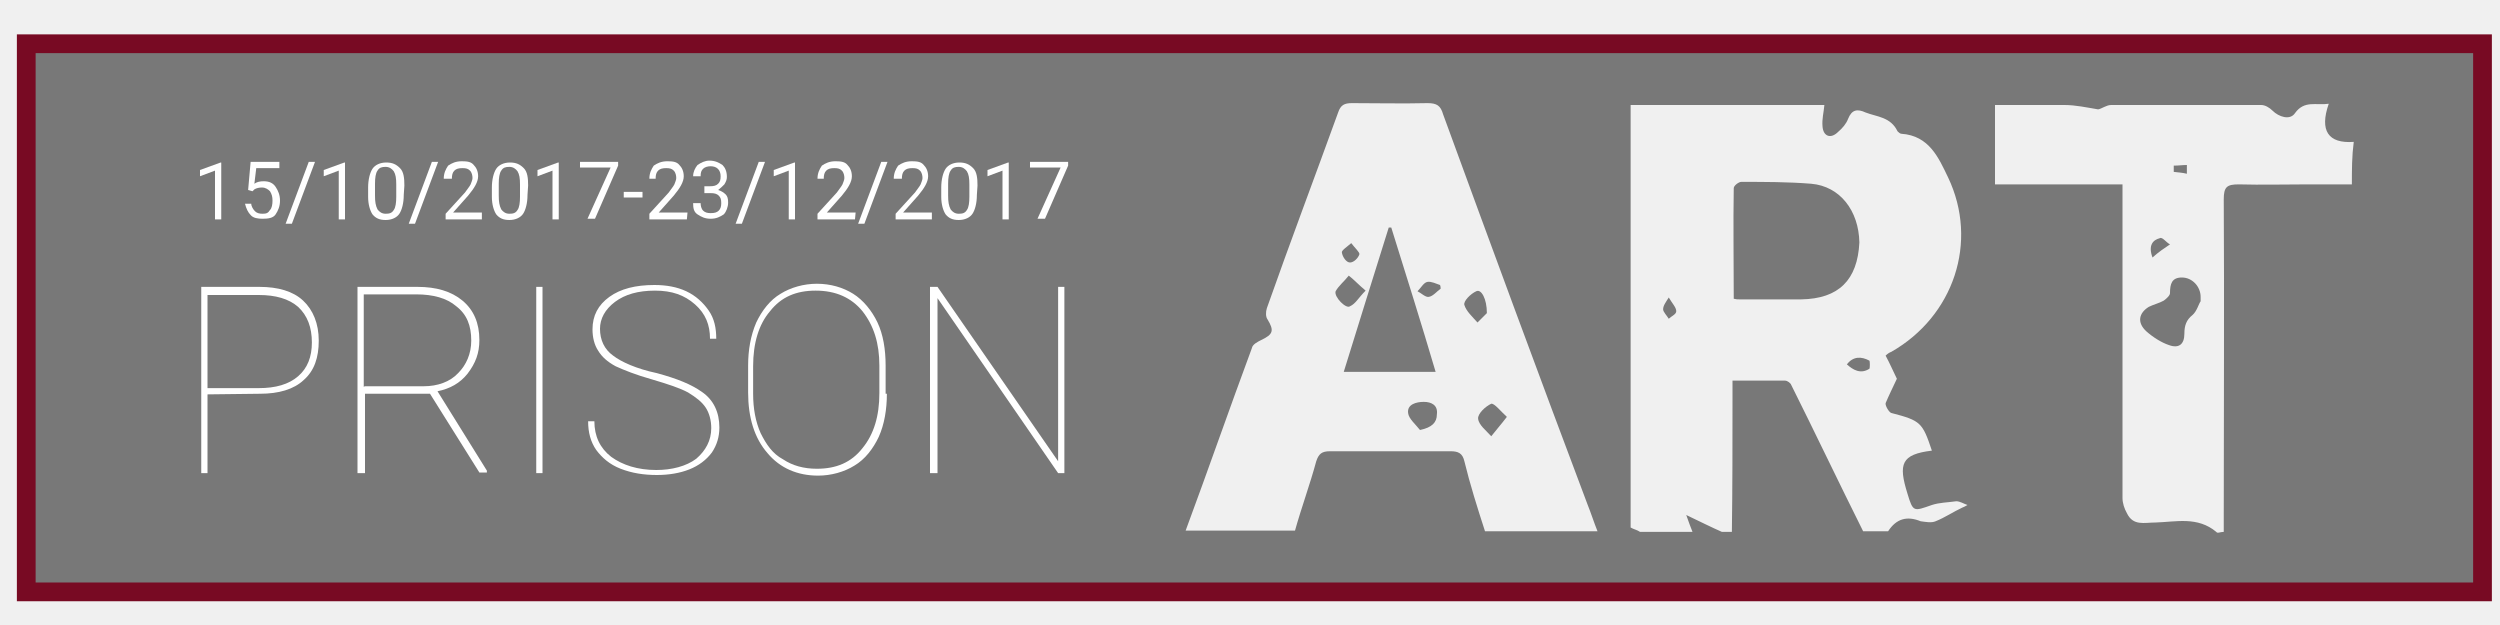
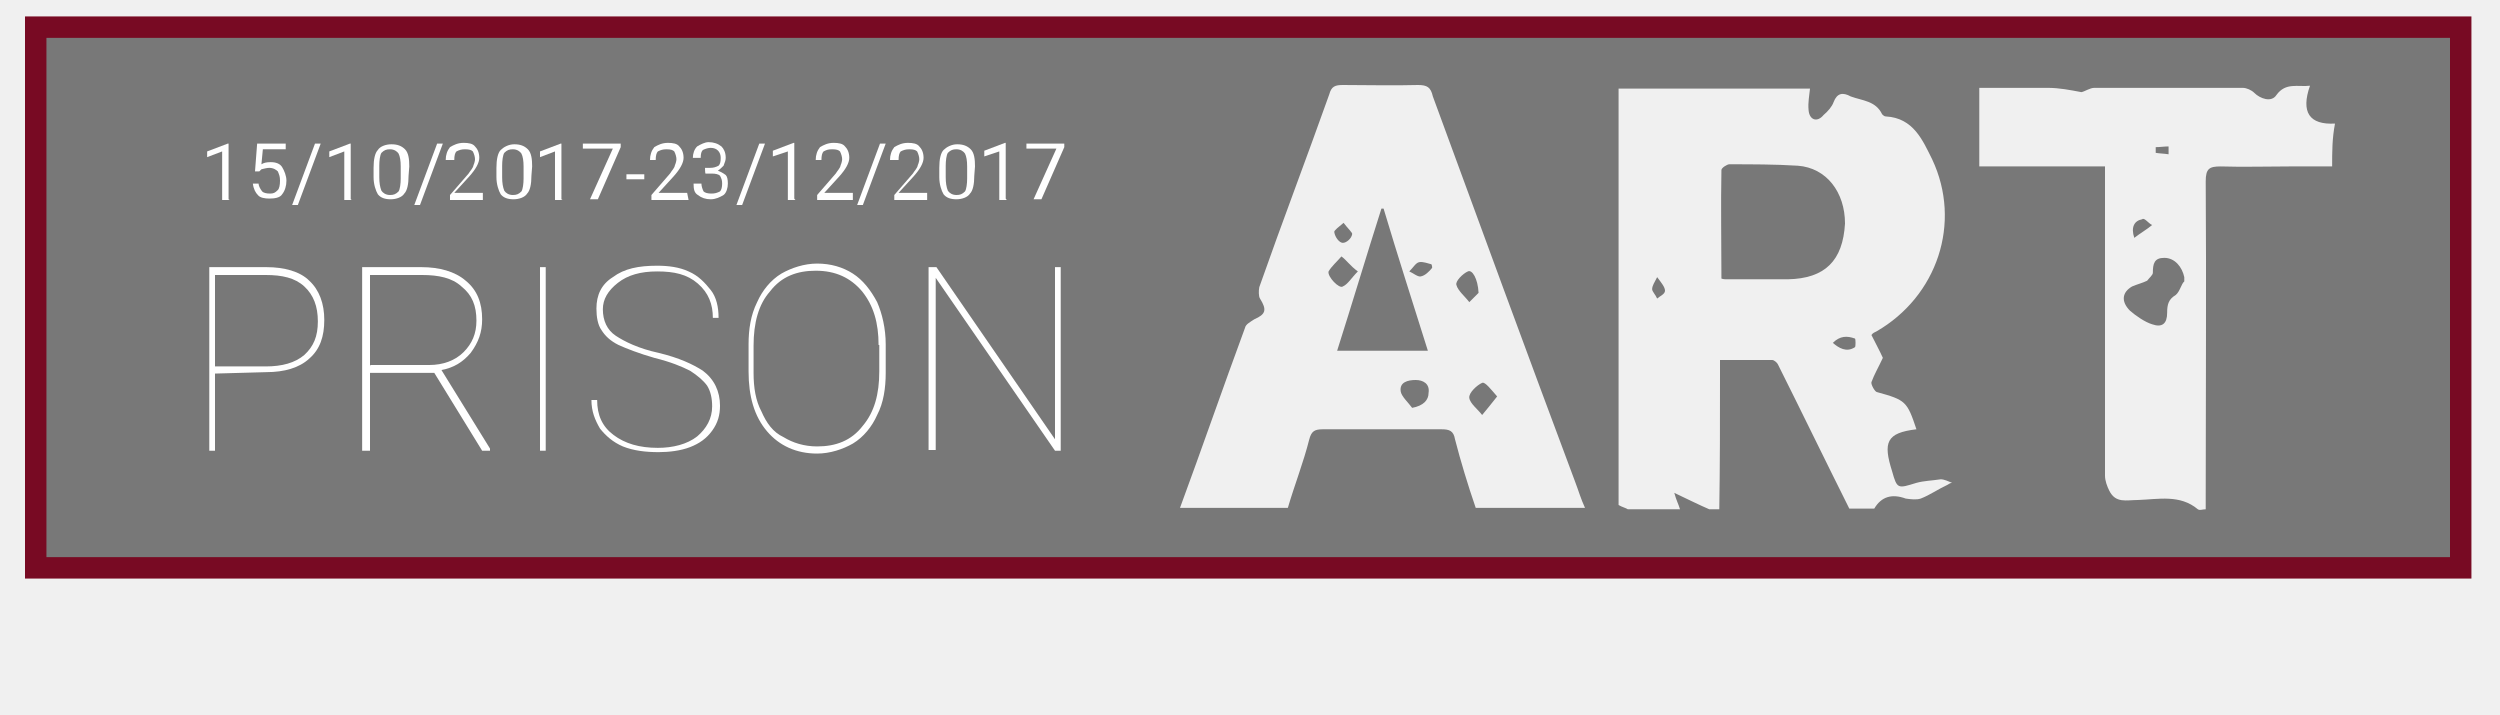
- <svg xmlns="http://www.w3.org/2000/svg" version="1.1" id="Layer_1" x="0px" y="0px" viewBox="0 0 400 100" style="enable-background:new 0 0 400 100;" xml:space="preserve">
+ <svg xmlns="http://www.w3.org/2000/svg" version="1.1" id="Layer_1" x="0px" y="0px" viewBox="0 0 350 100" style="enable-background:new 0 0 350 100;" xml:space="preserve">
  <style type="text/css">
	.st0{opacity:0.5;}
	.st1{fill:#FFFFFF;}
	.st2{fill:none;stroke:#780A23;stroke-width:3;stroke-miterlimit:10;}
</style>
  <g>
    <g class="st0">
-       <path d="M228.4,45.1c-0.6,0.1-1,0.9-1.6,1.5c0.6,0.3,1.3,1,1.8,0.9c0.7-0.1,1.3-0.9,1.9-1.3c0-0.1,0-0.4-0.1-0.6    C229.8,45.4,229,45,228.4,45.1z" />
-       <path d="M236.2,46.6c-0.9,0.4-2.1,1.6-1.9,2.2c0.3,1,1.3,1.9,2.1,2.8c0.6-0.6,1.3-1.3,1.5-1.5C237.9,47.8,237,46.2,236.2,46.6z" />
-       <path d="M266.1,49.5c0,0.4,0.6,1,0.9,1.5c0.4-0.4,1.2-0.7,1.2-1.2c0-0.6-0.6-1.2-1.2-2.2C266.5,48.4,266.1,48.9,266.1,49.5z" />
-       <path d="M238.6,64.6c-0.9,0.4-2.2,1.6-2.1,2.4c0.1,1,1.3,1.9,2.1,2.8c0.7-0.9,1.5-1.8,2.5-3.1C240.1,65.8,239.1,64.5,238.6,64.6z" />
-       <path d="M216,42c0.6,0,1.3-0.7,1.5-1.3c0.1-0.3-0.7-1-1.3-1.8c-0.7,0.6-1.6,1.2-1.5,1.5C214.8,41.1,215.4,42,216,42z" />
-       <path d="M227.8,64.3c-1.2,0-2.7,0.4-2.5,1.8c0.1,0.9,1.2,1.8,1.9,2.7c1.9-0.4,2.7-1.2,2.7-2.5C230.1,64.8,229,64.3,227.8,64.3z" />
-       <path d="M222.6,36.4c-0.1,0-0.3,0-0.4,0c-2.4,7.6-4.8,15.4-7.2,23.1c5.1,0,9.9,0,14.7,0C227.4,51.7,225,44.1,222.6,36.4z" />
-       <path d="M216,49c0.9-0.4,1.3-1.3,2.5-2.5c-1.2-1-1.9-1.8-2.7-2.4c-0.7,0.9-1.6,1.6-2.1,2.5C213.4,47.5,215.4,49.5,216,49z" />
-       <path d="M349.9,26.4c-0.7,0-1.3,0.1-2.1,0.1c0,0.3,0,0.7,0,1c0.7,0.1,1.3,0.1,2.1,0.3C349.9,27.4,349.9,27,349.9,26.4z" />
-       <path d="M289.8,29.4c-3.7-0.3-7.5-0.3-11.2-0.3c-0.4,0-1.2,0.6-1.2,1c-0.1,5.8,0,11.7,0,17.7c0.4,0.1,0.6,0.1,0.9,0.1    c3.3,0,6.6,0,9.9,0c6-0.1,9-3.1,9.3-9.1C297.4,33.7,294.4,29.8,289.8,29.4z" />
-       <path d="M349.1,44.4c-1.6,0-1.9,1-1.9,2.5c0,0.4-0.6,0.9-1,1.2c-0.7,0.4-1.6,0.6-2.4,1c-1.6,1-1.9,2.5-0.4,3.9    c1,0.9,2.4,1.8,3.6,2.2c1.6,0.6,2.5-0.1,2.5-1.8c0-1.3,0.3-2.2,1.3-3c0.7-0.6,1-1.8,1.3-2.2c0-0.6,0-0.6,0-0.7    C352.1,45.9,350.8,44.4,349.1,44.4z" />
-       <path d="M4.2,7v87.7h393V7H4.2z M237.6,85c-1.2-3.7-2.4-7.5-3.3-11.2c-0.3-1.3-1-1.6-2.2-1.6c-6.4,0-12.9,0-19.3,0    c-1.3,0-1.8,0.4-2.2,1.6c-1,3.7-2.4,7.5-3.4,11.1c-5.8,0-11.7,0-17.5,0c3.6-9.7,7-19.5,10.6-29.2c0.1-0.6,0.9-1,1.5-1.3    c1.9-0.9,2.1-1.5,1-3.3c-0.3-0.4-0.3-1.2-0.1-1.8c3.7-10.5,7.6-20.8,11.4-31.3c0.4-1.2,1-1.5,2.2-1.5c4,0,8.1,0.1,12.1,0    c1.5,0,2.1,0.4,2.5,1.8c7.6,20.8,15.3,41.7,23.1,62.4c0.6,1.5,1,2.8,1.6,4.3C249.6,85,243.6,85,237.6,85z M314,81.2    c-1.5,0.7-2.8,1.6-4.3,2.2c-0.7,0.3-1.6,0.1-2.4,0c-2.2-0.9-3.9-0.4-5.2,1.6c-1.3,0-2.7,0-4,0c-3.9-7.8-7.6-15.6-11.5-23.4    c-0.1-0.3-0.6-0.7-1-0.7c-2.7,0-5.5,0-8.4,0c0,1.2,0,1.9,0,2.8c0,7.2,0,14.2-0.1,21.4c-0.6,0-1,0-1.6,0c-1.6-0.7-3.4-1.6-5.7-2.7    c0.4,1.2,0.7,1.9,1,2.7c-2.8,0-5.5,0-8.4,0c-0.4-0.3-1-0.4-1.5-0.7c0-22.3,0-45,0-67.6c10.3,0,20.7,0,31,0    c-0.1,1.2-0.4,2.2-0.3,3.4c0.1,1.6,1.3,2.1,2.5,0.9c0.7-0.6,1.3-1.3,1.6-2.1c0.6-1.5,1.5-1.6,2.8-1c1.8,0.7,4,0.7,5.1,3    c0.1,0.1,0.4,0.4,0.6,0.4c4.5,0.3,6,3.9,7.5,7c4.9,10.3,0.9,22.2-9.1,27.9c-0.3,0.1-0.6,0.3-0.9,0.6c0.7,1.3,1.3,2.7,1.8,3.7    c-0.7,1.5-1.3,2.7-1.8,3.9c-0.1,0.4,0.6,1.6,1,1.6c4.6,1.2,4.9,1.5,6.4,6c-4.9,0.6-5.4,2.1-3.9,6.9c0.9,3,1,2.8,3.9,1.8    c1.2-0.4,2.5-0.4,3.9-0.6c0.6,0,1.2,0.4,1.8,0.6C314.6,80.9,314.3,81.1,314,81.2z M376.3,29.5c-2.4,0-4.6,0-7,0    c-3.7,0-7.5,0.1-11.1,0c-1.9,0-2.4,0.4-2.4,2.4c0.1,16.9,0,33.9,0,50.8c0,0.7,0,1.5,0,2.4c-0.6,0-1,0.3-1.2,0    c-3-2.5-6.4-1.6-9.7-1.5c-1.8,0-3.6,0.6-4.6-1.5c-0.4-0.7-0.7-1.6-0.7-2.4c0-15.9,0-31.8,0-47.7c0-0.7,0-1.5,0-2.5    c-6.9,0-13.6,0-20.4,0c0-4.2,0-8.5,0-12.7c3.7,0,7.3,0,11.1,0c1.8,0,3.6,0.4,5.4,0.7c0.6-0.1,1.3-0.7,2.1-0.7c7.9,0,16,0,24,0    c0.6,0,1.3,0.4,1.8,0.9c1,1,2.8,1.6,3.6,0.4c1.5-2.1,3.4-1.2,5.4-1.5c-1.5,4.3-0.1,6.4,4,6.1C376.3,25,376.3,27.1,376.3,29.5z" />
-       <path d="M347.2,39.1c-0.6-0.3-1.2-1.2-1.6-1c-1.2,0.3-1.9,1.2-1.2,3.1C345.4,40.3,346.3,39.7,347.2,39.1z" />
-       <path d="M295.5,58.3c1,0.9,2.2,1.6,3.6,0.7c0.1-0.1,0.1-1.2,0-1.3C297.8,57,296.5,57,295.5,58.3z" />
+       <path d="M198.7,36.7c-0.5,0.1-0.8,0.7-1.4,1.3c0.5,0.2,1.2,0.8,1.6,0.7c0.6-0.1,1.2-0.7,1.6-1.2c0-0.1,0-0.3-0.1-0.5    C200,36.9,199.2,36.6,198.7,36.7z" />
+       <path d="M205.5,38c-0.7,0.3-1.8,1.4-1.6,1.9c0.2,0.8,1.2,1.6,1.8,2.4c0.5-0.5,1.2-1.2,1.3-1.3C206.9,39,206.1,37.7,205.5,38z" />
+       <path d="M231.3,40.5c0,0.3,0.5,0.8,0.7,1.3c0.3-0.3,1.1-0.6,1.1-1.1c0-0.5-0.5-1.1-1.1-1.9C231.6,39.6,231.3,40,231.3,40.5z" />
+       <path d="M207.5,53.6c-0.7,0.3-1.9,1.4-1.8,2.1c0.1,0.8,1.2,1.6,1.8,2.4c0.6-0.7,1.3-1.6,2.1-2.6C208.8,54.6,207.9,53.4,207.5,53.6    z" />
+       <path d="M188,34c0.5,0,1.2-0.6,1.3-1.2c0.1-0.2-0.6-0.8-1.2-1.6c-0.6,0.5-1.4,1.1-1.3,1.3C186.9,33.2,187.5,34,188,34z" />
+       <path d="M198.2,53.2c-1.1,0-2.3,0.3-2.1,1.6c0.1,0.7,1.1,1.6,1.6,2.3c1.6-0.3,2.3-1.1,2.3-2.1C200.2,53.7,199.2,53.2,198.2,53.2z" />
+       <path d="M193.7,29.2c-0.1,0-0.2,0-0.3,0c-2.1,6.6-4.1,13.3-6.2,19.9c4.4,0,8.6,0,12.7,0C197.8,42.4,195.7,35.9,193.7,29.2z" />
+       <path d="M188,40.1c0.7-0.3,1.2-1.2,2.1-2.1c-1.1-0.8-1.6-1.6-2.3-2.1c-0.6,0.7-1.4,1.4-1.8,2.1C185.8,38.7,187.5,40.5,188,40.1z" />
+       <path d="M303.6,20.5c-0.6,0-1.2,0.1-1.8,0.1c0,0.2,0,0.6,0,0.8c0.6,0.1,1.2,0.1,1.8,0.2C303.6,21.4,303.6,21,303.6,20.5z" />
+       <path d="M251.7,23.2c-3.2-0.2-6.5-0.2-9.6-0.2c-0.3,0-1.1,0.5-1.1,0.8c-0.1,5,0,10.1,0,15.2c0.3,0.1,0.5,0.1,0.7,0.1    c2.9,0,5.7,0,8.6,0c5.2-0.1,7.7-2.6,8-7.8C258.3,26.9,255.7,23.5,251.7,23.2z" />
+       <path d="M303,36.1c-1.4,0-1.6,0.8-1.6,2.1c0,0.3-0.5,0.7-0.8,1.1c-0.6,0.3-1.4,0.5-2.1,0.8c-1.4,0.8-1.6,2.1-0.3,3.4    c0.8,0.7,2.1,1.6,3.1,1.9c1.4,0.5,2.1-0.1,2.1-1.6c0-1.2,0.2-1.9,1.2-2.5c0.6-0.5,0.8-1.6,1.2-1.9c0-0.5,0-0.5,0-0.6    C305.5,37.4,304.5,36.1,303,36.1z" />
+       <path d="M5,3.8v75.7h339.5V3.8H5z M206.6,71.1c-1.1-3.2-2.1-6.5-2.9-9.6c-0.2-1.2-0.8-1.4-1.9-1.4c-5.5,0-11.1,0-16.6,0    c-1.2,0-1.6,0.3-1.9,1.4c-0.8,3.2-2.1,6.5-3,9.6c-5,0-10.1,0-15.1,0c3.1-8.4,6-16.8,9.1-25.2c0.1-0.5,0.7-0.8,1.3-1.2    c1.6-0.7,1.8-1.3,0.8-2.9c-0.2-0.3-0.2-1.1-0.1-1.6c3.2-9.1,6.6-18,9.8-27c0.3-1.1,0.8-1.3,1.9-1.3c3.5,0,7,0.1,10.5,0    c1.3,0,1.8,0.3,2.1,1.6c6.6,18,13.2,36,19.9,53.9c0.5,1.3,0.8,2.4,1.4,3.7C217,71.1,211.8,71.1,206.6,71.1z M272.6,67.9    c-1.3,0.6-2.4,1.4-3.7,1.9c-0.6,0.2-1.4,0.1-2.1,0c-1.9-0.7-3.4-0.3-4.4,1.4c-1.2,0-2.3,0-3.5,0c-3.4-6.8-6.6-13.4-10-20.2    c-0.1-0.2-0.5-0.6-0.8-0.6c-2.3,0-4.8,0-7.3,0c0,1.1,0,1.6,0,2.4c0,6.2,0,12.3-0.1,18.5c-0.5,0-0.8,0-1.4,0    c-1.4-0.6-3-1.4-4.9-2.3c0.3,1.1,0.6,1.6,0.8,2.3c-2.4,0-4.8,0-7.3,0c-0.3-0.2-0.8-0.3-1.3-0.6c0-19.3,0-38.9,0-58.3    c8.9,0,17.9,0,26.8,0c-0.1,1.1-0.3,1.9-0.2,3c0.1,1.4,1.2,1.8,2.1,0.7c0.6-0.5,1.2-1.2,1.4-1.8c0.5-1.3,1.3-1.4,2.4-0.8    c1.6,0.6,3.5,0.6,4.4,2.5c0.1,0.1,0.3,0.3,0.5,0.3c3.9,0.2,5.2,3.4,6.5,6c4.2,8.9,0.7,19.2-7.8,24.1c-0.2,0.1-0.5,0.2-0.7,0.5    c0.6,1.2,1.2,2.3,1.6,3.2c-0.6,1.3-1.2,2.3-1.6,3.4c-0.1,0.3,0.5,1.4,0.8,1.4c4,1.1,4.2,1.3,5.5,5.2c-4.2,0.5-4.7,1.8-3.4,5.9    c0.7,2.5,0.8,2.4,3.4,1.6c1.1-0.3,2.1-0.3,3.4-0.5c0.5,0,1.1,0.3,1.6,0.5C273.1,67.6,272.9,67.7,272.6,67.9z M326.5,23.3    c-2.1,0-4,0-6,0c-3.2,0-6.5,0.1-9.6,0c-1.6,0-2.1,0.3-2.1,2.1c0.1,14.6,0,29.3,0,43.8c0,0.6,0,1.3,0,2.1c-0.5,0-0.8,0.2-1.1,0    c-2.5-2.1-5.5-1.4-8.4-1.3c-1.6,0-3.1,0.5-4-1.3c-0.3-0.6-0.6-1.4-0.6-2.1c0-13.8,0-27.4,0-41.2c0-0.6,0-1.3,0-2.1    c-5.9,0-11.8,0-17.6,0c0-3.6,0-7.3,0-11c3.2,0,6.4,0,9.6,0c1.6,0,3.1,0.3,4.7,0.6c0.5-0.1,1.2-0.6,1.8-0.6c6.8,0,13.9,0,20.8,0    c0.5,0,1.2,0.3,1.6,0.7c0.8,0.8,2.4,1.4,3.1,0.3c1.3-1.8,3-1.1,4.7-1.3c-1.3,3.7-0.1,5.5,3.5,5.3    C326.5,19.4,326.5,21.2,326.5,23.3z" />
+       <path d="M301.3,31.5c-0.5-0.2-1.1-1.1-1.4-0.8c-1.1,0.2-1.6,1.1-1.1,2.6C299.7,32.6,300.6,32.1,301.3,31.5z" />
+       <path d="M256.6,48c0.8,0.7,1.9,1.4,3.1,0.6c0.1-0.1,0.1-1.1,0-1.2C258.6,47,257.6,47,256.6,48z" />
    </g>
    <g>
      <g>
-         <path class="st1" d="M33.2,63.1v12.6h-1V45.9h9.3c3,0,5.4,0.7,7,2.2s2.5,3.7,2.5,6.4s-0.7,4.8-2.4,6.3c-1.6,1.5-4,2.2-7,2.2     L33.2,63.1L33.2,63.1z M33.2,62.1h8.2c2.7,0,4.8-0.6,6.3-1.9c1.5-1.3,2.2-3.1,2.2-5.4c0-2.4-0.7-4.3-2.2-5.7     c-1.5-1.3-3.6-1.9-6.3-1.9h-8.2V62.1z" />
-         <path class="st1" d="M68.8,63H58.4v12.7h-1.2V45.9h9.6c3,0,5.4,0.7,7.2,2.2c1.8,1.5,2.7,3.6,2.7,6.3c0,2.1-0.6,3.7-1.9,5.4     c-1.2,1.5-2.8,2.4-4.8,2.8l7.9,12.7v0.3h-1.2L68.8,63z M58.4,61.8h9.4c2.2,0,4.2-0.7,5.5-2.1c1.3-1.3,2.1-3.1,2.1-5.2     c0-2.4-0.7-4.2-2.4-5.5c-1.5-1.3-3.7-1.9-6.4-1.9h-8.4v14.8C58.3,61.8,58.4,61.8,58.4,61.8z" />
-         <path class="st1" d="M86.8,75.7h-1V45.9h1V75.7z" />
-         <path class="st1" d="M113.8,68.5c0-1.2-0.3-2.4-0.9-3.3s-1.5-1.6-2.8-2.4c-1.3-0.7-3.1-1.3-5.8-2.1c-2.5-0.7-4.5-1.5-5.8-2.1     c-1.3-0.7-2.2-1.5-2.8-2.5c-0.6-0.9-0.9-2.1-0.9-3.4c0-2.2,0.9-3.9,2.7-5.2c1.8-1.3,4.2-1.9,7.2-1.9c1.9,0,3.6,0.3,5.1,1     s2.7,1.8,3.6,3.1s1.2,2.8,1.2,4.5h-1c0-2.2-0.7-4-2.4-5.5s-3.7-2.2-6.4-2.2c-2.7,0-4.8,0.6-6.4,1.8S96,51,96,52.6     c0,1.8,0.7,3.3,2.1,4.3c1.3,1,3.7,2.1,7,2.8c3.3,0.9,5.5,1.8,7.2,3c1.9,1.3,2.8,3.3,2.8,5.7c0,1.5-0.4,2.8-1.2,4     c-0.9,1.2-2.1,2.1-3.6,2.7S107,76,105.1,76c-2.1,0-4-0.3-5.8-1s-3-1.8-3.9-3c-0.9-1.3-1.3-2.8-1.3-4.6h1c0,2.4,0.9,4.3,2.7,5.7     c1.8,1.3,4.2,2.1,7.2,2.1c2.5,0,4.8-0.6,6.4-1.8C112.9,72.1,113.8,70.5,113.8,68.5z" />
-         <path class="st1" d="M141.9,63c0,2.5-0.4,4.9-1.3,6.9c-0.9,1.9-2.2,3.6-3.9,4.6c-1.6,1-3.7,1.6-5.8,1.6c-3.3,0-6.1-1.2-8.1-3.6     c-2.1-2.4-3.1-5.7-3.1-9.7v-4.3c0-2.5,0.4-4.8,1.3-6.9c0.9-1.9,2.2-3.6,3.9-4.6c1.6-1,3.7-1.6,5.8-1.6c2.2,0,4.2,0.6,5.8,1.6     s3,2.7,3.9,4.6c0.9,1.9,1.3,4.3,1.3,6.9V63C141.8,63,141.9,63,141.9,63z M140.7,58.5c0-3.6-0.9-6.4-2.7-8.7     c-1.8-2.2-4.3-3.3-7.5-3.3c-3.1,0-5.5,1-7.3,3.3c-1.8,2.1-2.7,5.1-2.7,8.8V63c0,2.4,0.4,4.5,1.2,6.3c0.9,1.8,1.9,3.3,3.6,4.2     c1.5,1,3.3,1.5,5.4,1.5c3.1,0,5.5-1,7.3-3.3c1.8-2.2,2.7-5.1,2.7-8.8V58.5z" />
-         <path class="st1" d="M170.3,75.7h-1l-19.3-28v28h-1.2V45.9h1.2l19.3,27.9V45.9h1V75.7z" />
+         <path class="st1" d="M30.1,52.3v10.8h-0.8V37.4h8c2.5,0,4.7,0.6,6,1.9c1.4,1.3,2.1,3.2,2.1,5.5s-0.6,4.1-2.1,5.4     c-1.4,1.3-3.5,1.9-6,1.9L30.1,52.3L30.1,52.3z M30.1,51.3h7.1c2.3,0,4.1-0.5,5.4-1.6c1.3-1.2,1.9-2.6,1.9-4.7     c0-2.1-0.6-3.7-1.9-4.9s-3.1-1.6-5.4-1.6h-7.1V51.3z" />
+         <path class="st1" d="M60.8,52.2h-9v10.9h-1.1V37.4H59c2.5,0,4.7,0.6,6.2,1.9c1.6,1.3,2.3,3.1,2.3,5.4c0,1.8-0.5,3.2-1.6,4.7     c-1.1,1.3-2.4,2.1-4.1,2.4l6.8,11v0.3h-1.1L60.8,52.2z M51.9,51.1h8.2c1.9,0,3.6-0.6,4.8-1.8c1.2-1.2,1.8-2.6,1.8-4.4     c0-2.1-0.6-3.6-2.1-4.8c-1.3-1.2-3.2-1.6-5.5-1.6h-7.3v12.8C51.8,51.1,51.9,51.1,51.9,51.1z" />
+         <path class="st1" d="M76.4,63.1h-0.8V37.4h0.8V63.1z" />
+         <path class="st1" d="M99.7,56.9c0-1.1-0.2-2.1-0.7-2.9c-0.5-0.7-1.3-1.4-2.4-2.1c-1.2-0.6-2.6-1.2-5-1.8c-2.1-0.6-3.9-1.3-5-1.8     c-1.2-0.6-1.9-1.3-2.4-2.1c-0.5-0.7-0.7-1.8-0.7-3c0-1.9,0.7-3.4,2.3-4.4c1.6-1.2,3.6-1.6,6.2-1.6c1.6,0,3.1,0.2,4.4,0.8     c1.4,0.6,2.3,1.6,3.1,2.6s1.1,2.4,1.1,3.9h-0.8c0-1.9-0.6-3.5-2.1-4.8S94.4,38,92,38c-2.3,0-4.1,0.5-5.5,1.6s-2.1,2.3-2.1,3.7     c0,1.6,0.6,2.9,1.8,3.7c1.2,0.8,3.2,1.8,6,2.4c2.9,0.7,4.8,1.6,6.2,2.5c1.6,1.2,2.4,2.9,2.4,4.9c0,1.3-0.3,2.4-1.1,3.5     s-1.8,1.8-3.1,2.3c-1.3,0.5-2.9,0.7-4.4,0.7c-1.8,0-3.5-0.2-5-0.8C85.8,61.9,84.8,61,84,60c-0.7-1.2-1.2-2.4-1.2-4h0.8     c0,2.1,0.7,3.7,2.3,4.9c1.6,1.2,3.6,1.8,6.2,1.8c2.1,0,4.1-0.5,5.5-1.6C98.9,60,99.7,58.6,99.7,56.9z" />
+         <path class="st1" d="M124,52.2c0,2.1-0.3,4.2-1.2,5.9c-0.7,1.6-1.9,3.1-3.4,4c-1.4,0.8-3.2,1.4-5,1.4c-2.9,0-5.3-1.1-7-3.1     c-1.8-2.1-2.6-4.9-2.6-8.4v-3.8c0-2.1,0.3-4.1,1.2-5.9c0.7-1.6,1.9-3.1,3.4-4c1.4-0.8,3.2-1.4,5-1.4c1.9,0,3.6,0.5,5,1.4     s2.5,2.3,3.4,4c0.7,1.6,1.2,3.7,1.2,5.9v3.9H124z M123,48.3c0-3.1-0.7-5.5-2.3-7.5c-1.6-1.9-3.7-2.9-6.5-2.9     c-2.6,0-4.8,0.8-6.4,2.9c-1.6,1.8-2.3,4.4-2.3,7.6v3.8c0,2.1,0.3,3.9,1.1,5.4c0.7,1.6,1.6,2.9,3.1,3.6c1.3,0.8,2.9,1.3,4.7,1.3     c2.6,0,4.8-0.8,6.4-2.9c1.6-1.9,2.3-4.4,2.3-7.6V48.3z" />
+         <path class="st1" d="M148.5,63.1h-0.8L131,38.9v24.1H130V37.4h1.1l16.6,24.1V37.4h0.8V63.1z" />
      </g>
      <g>
-         <path class="st1" d="M35.6,35.1h-1.2v-7.8L32,28.2v-1l3.3-1.2h0.1v9.1C35.5,35.1,35.6,35.1,35.6,35.1z" />
-         <path class="st1" d="M39.7,30.4l0.4-4.5h4.6v1H41l-0.3,2.5c0.4-0.3,0.9-0.4,1.5-0.4c0.9,0,1.5,0.3,1.9,0.9s0.7,1.3,0.7,2.2     c0,0.9-0.3,1.6-0.7,2.2C43.7,34.9,42.9,35,42,35c-0.7,0-1.5-0.1-1.9-0.6c-0.4-0.4-0.7-1-0.9-1.8h1c0,0.4,0.3,0.9,0.6,1.2     s0.7,0.4,1.2,0.4c0.6,0,0.9-0.1,1.2-0.6c0.3-0.3,0.4-0.9,0.4-1.5c0-0.6-0.1-1-0.4-1.5c-0.3-0.3-0.7-0.6-1.3-0.6     c-0.4,0-0.9,0.1-1.2,0.3l-0.3,0.3L39.7,30.4z" />
-         <path class="st1" d="M46.7,35.8h-1l3.7-9.9h1L46.7,35.8z" />
-         <path class="st1" d="M55.4,35.1h-1.2v-7.8l-2.4,0.9v-1l3.3-1.2h0.1v9.1C55.3,35.1,55.4,35.1,55.4,35.1z" />
-         <path class="st1" d="M64.6,31.2c0,1.3-0.3,2.4-0.7,3c-0.4,0.6-1.2,1-2.2,1s-1.6-0.3-2.1-0.9c-0.4-0.6-0.7-1.6-0.7-2.8V30     c0-1.3,0.3-2.4,0.7-3s1.2-1,2.2-1s1.6,0.3,2.2,0.9c0.6,0.6,0.7,1.6,0.7,2.8L64.6,31.2L64.6,31.2z M63.4,29.5c0-1-0.1-1.6-0.4-2.1     c-0.3-0.4-0.7-0.7-1.3-0.7s-1,0.1-1.3,0.6c-0.3,0.4-0.4,1.2-0.4,2.1v1.9c0,1,0.1,1.6,0.4,2.2c0.3,0.4,0.7,0.7,1.3,0.7     s1-0.1,1.3-0.6c0.3-0.4,0.4-1.2,0.4-2.1V29.5z" />
-         <path class="st1" d="M66.4,35.8h-1l3.7-9.9h1L66.4,35.8z" />
-         <path class="st1" d="M77.3,35.1h-6v-0.9l3.1-3.4c0.4-0.6,0.7-0.9,0.9-1.3c0.1-0.3,0.3-0.7,0.3-1c0-0.4-0.1-0.9-0.4-1.2     c-0.3-0.3-0.6-0.4-1.2-0.4s-1,0.1-1.3,0.4s-0.4,0.7-0.4,1.3H71c0-0.9,0.3-1.5,0.7-2.1c0.6-0.4,1.2-0.7,2.2-0.7     c0.9,0,1.5,0.1,1.9,0.6c0.4,0.4,0.7,1,0.7,1.8c0,0.9-0.6,1.9-1.6,3.1L72.5,34h4.6v1.1H77.3z" />
-         <path class="st1" d="M84.4,31.2c0,1.3-0.3,2.4-0.7,3c-0.4,0.6-1.2,1-2.2,1s-1.6-0.3-2.1-0.9c-0.4-0.6-0.7-1.6-0.7-2.8V30     c0-1.3,0.3-2.4,0.7-3c0.4-0.6,1.2-1,2.2-1s1.6,0.3,2.2,0.9s0.7,1.6,0.7,2.8L84.4,31.2C84.5,31.2,84.4,31.2,84.4,31.2z M83.2,29.5     c0-1-0.1-1.6-0.4-2.1c-0.3-0.4-0.7-0.7-1.3-0.7c-0.6,0-1,0.1-1.3,0.6c-0.3,0.4-0.4,1.2-0.4,2.1v1.9c0,1,0.1,1.6,0.4,2.2     c0.3,0.4,0.7,0.7,1.3,0.7c0.6,0,1-0.1,1.3-0.6c0.3-0.4,0.4-1.2,0.4-2.1V29.5z" />
-         <path class="st1" d="M89.6,35.1h-1.2v-7.8L86,28.2v-1l3.3-1.2h0.1v9.1C89.5,35.1,89.6,35.1,89.6,35.1z" />
-         <path class="st1" d="M98.9,26.5L95.2,35H94l3.7-8.2h-4.9v-0.9h6.1C98.9,25.9,98.9,26.5,98.9,26.5z" />
-         <path class="st1" d="M102.8,31.6h-3v-0.9h3V31.6z" />
-         <path class="st1" d="M109.9,35.1h-6v-0.9l3.1-3.4c0.4-0.6,0.7-0.9,0.9-1.3c0.1-0.3,0.3-0.7,0.3-1c0-0.4-0.1-0.9-0.4-1.2     c-0.3-0.3-0.6-0.4-1.2-0.4s-1,0.1-1.3,0.4s-0.4,0.7-0.4,1.3h-1c0-0.9,0.3-1.5,0.7-2.1c0.6-0.4,1.2-0.7,2.2-0.7     c0.9,0,1.5,0.1,1.9,0.6c0.4,0.4,0.7,1,0.7,1.8c0,0.9-0.6,1.9-1.6,3.1l-2.4,2.7h4.6L109.9,35.1L109.9,35.1z" />
-         <path class="st1" d="M112.7,29.8h0.9c0.6,0,1-0.1,1.3-0.4s0.4-0.6,0.4-1.2c0-1-0.6-1.6-1.6-1.6c-0.4,0-0.9,0.1-1.2,0.4     c-0.3,0.3-0.4,0.6-0.4,1.2h-1.2c0-0.7,0.3-1.3,0.7-1.8c0.6-0.4,1.2-0.7,1.9-0.7c0.9,0,1.5,0.3,2.1,0.7c0.4,0.4,0.7,1,0.7,1.9     c0,0.4-0.1,0.7-0.4,1.2c-0.3,0.3-0.6,0.6-1,0.9c0.4,0.1,0.9,0.4,1.2,0.7c0.3,0.3,0.4,0.7,0.4,1.3c0,0.7-0.3,1.5-0.7,1.9     c-0.6,0.4-1.2,0.7-2.1,0.7s-1.5-0.3-2.1-0.7s-0.7-1-0.7-1.8h1.2c0,0.4,0.1,0.9,0.4,1.2s0.7,0.4,1.2,0.4c0.6,0,1-0.1,1.3-0.4     s0.4-0.7,0.4-1.2c0-0.6-0.1-0.9-0.4-1.2c-0.3-0.3-0.7-0.4-1.3-0.4h-1C112.7,30.9,112.7,29.8,112.7,29.8z" />
-         <path class="st1" d="M118.7,35.8h-1l3.7-9.9h1L118.7,35.8z" />
-         <path class="st1" d="M127.4,35.1h-1.2v-7.8l-2.4,0.9v-1l3.3-1.2h0.1v9.1C127.2,35.1,127.4,35.1,127.4,35.1z" />
-         <path class="st1" d="M136.8,35.1h-6v-0.9l3.1-3.4c0.4-0.6,0.7-0.9,0.9-1.3c0.1-0.3,0.3-0.7,0.3-1c0-0.4-0.1-0.9-0.4-1.2     c-0.3-0.3-0.6-0.4-1.2-0.4c-0.6,0-1,0.1-1.3,0.4s-0.4,0.7-0.4,1.3h-1c0-0.9,0.3-1.5,0.7-2.1c0.6-0.4,1.2-0.7,2.2-0.7     c0.9,0,1.5,0.1,1.9,0.6c0.4,0.4,0.7,1,0.7,1.8c0,0.9-0.6,1.9-1.6,3.1l-2.4,2.7h4.6L136.8,35.1L136.8,35.1z" />
-         <path class="st1" d="M138.3,35.8h-1l3.7-9.9h1L138.3,35.8z" />
-         <path class="st1" d="M149.3,35.1h-6v-0.9l3.1-3.4c0.4-0.6,0.7-0.9,0.9-1.3c0.1-0.3,0.3-0.7,0.3-1c0-0.4-0.1-0.9-0.4-1.2     c-0.3-0.3-0.6-0.4-1.2-0.4c-0.6,0-1,0.1-1.3,0.4s-0.4,0.7-0.4,1.3H143c0-0.9,0.3-1.5,0.7-2.1c0.6-0.4,1.2-0.7,2.2-0.7     c0.9,0,1.5,0.1,1.9,0.6c0.4,0.4,0.7,1,0.7,1.8c0,0.9-0.6,1.9-1.6,3.1l-2.4,2.7h4.6v1.1H149.3z" />
-         <path class="st1" d="M156.3,31.2c0,1.3-0.3,2.4-0.7,3s-1.2,1-2.2,1s-1.6-0.3-2.1-0.9c-0.4-0.6-0.7-1.6-0.7-2.8V30     c0-1.3,0.3-2.4,0.7-3s1.2-1,2.2-1s1.6,0.3,2.2,0.9s0.7,1.6,0.7,2.8L156.3,31.2C156.4,31.2,156.3,31.2,156.3,31.2z M155.1,29.5     c0-1-0.1-1.6-0.4-2.1c-0.3-0.4-0.7-0.7-1.3-0.7s-1,0.1-1.3,0.6c-0.3,0.4-0.4,1.2-0.4,2.1v1.9c0,1,0.1,1.6,0.4,2.2     c0.3,0.4,0.7,0.7,1.3,0.7s1-0.1,1.3-0.6c0.3-0.4,0.4-1.2,0.4-2.1V29.5z" />
-         <path class="st1" d="M161.6,35.1h-1.2v-7.8l-2.4,0.9v-1l3.3-1.2h0.1v9.1C161.4,35.1,161.6,35.1,161.6,35.1z" />
-         <path class="st1" d="M170.9,26.5l-3.7,8.5H166l3.7-8.2h-4.9v-0.9h6.1L170.9,26.5L170.9,26.5z" />
+         <path class="st1" d="M32.2,28h-1.1v-6.8L29,22v-0.8l2.9-1.1H32v7.8C32.1,28,32.2,28,32.2,28z" />
+         <path class="st1" d="M35.7,24l0.3-3.9h4v0.8h-3.2l-0.2,2.1c0.3-0.2,0.7-0.3,1.3-0.3c0.7,0,1.3,0.2,1.6,0.7s0.6,1.2,0.6,1.9     c0,0.7-0.2,1.4-0.6,1.9c-0.3,0.5-1.1,0.6-1.8,0.6c-0.6,0-1.3-0.1-1.6-0.5c-0.3-0.3-0.6-0.8-0.7-1.6h0.8c0,0.3,0.2,0.7,0.5,1.1     c0.2,0.2,0.6,0.3,1.1,0.3c0.5,0,0.7-0.1,1.1-0.5c0.2-0.2,0.3-0.7,0.3-1.3s-0.1-0.8-0.3-1.3c-0.2-0.2-0.6-0.5-1.2-0.5     c-0.3,0-0.7,0.1-1.1,0.2l-0.3,0.3L35.7,24z" />
+         <path class="st1" d="M41.7,28.7h-0.8l3.2-8.6h0.8L41.7,28.7z" />
+         <path class="st1" d="M49.3,28h-1.1v-6.8L46.1,22v-0.8l2.9-1.1h0.1v7.8C49.2,28,49.3,28,49.3,28z" />
+         <path class="st1" d="M57.2,24.6c0,1.2-0.2,2.1-0.6,2.5c-0.3,0.5-1.1,0.8-1.9,0.8c-0.8,0-1.4-0.2-1.8-0.7     c-0.3-0.5-0.6-1.4-0.6-2.4v-1.3c0-1.2,0.2-2.1,0.6-2.5c0.3-0.5,1.1-0.8,1.9-0.8s1.4,0.2,1.9,0.7s0.6,1.4,0.6,2.4L57.2,24.6     L57.2,24.6z M56.1,23.3c0-0.8-0.1-1.4-0.3-1.8c-0.2-0.3-0.6-0.6-1.2-0.6c-0.5,0-0.8,0.1-1.2,0.5c-0.2,0.3-0.3,1.1-0.3,1.8v1.6     c0,0.8,0.1,1.4,0.3,1.9c0.2,0.3,0.6,0.6,1.2,0.6c0.5,0,0.8-0.1,1.2-0.5c0.2-0.3,0.3-1.1,0.3-1.8V23.3z" />
+         <path class="st1" d="M58.8,28.7h-0.8l3.2-8.6H62L58.8,28.7z" />
+         <path class="st1" d="M68.2,28H63v-0.7l2.6-3c0.3-0.5,0.6-0.7,0.7-1.2c0.1-0.2,0.2-0.6,0.2-0.8c0-0.3-0.1-0.7-0.3-1.1     c-0.2-0.2-0.5-0.3-1.1-0.3c-0.5,0-0.8,0.1-1.2,0.3c-0.2,0.2-0.3,0.6-0.3,1.2h-1.2c0-0.7,0.2-1.3,0.6-1.8c0.5-0.3,1.1-0.6,1.9-0.6     c0.7,0,1.3,0.1,1.6,0.5c0.3,0.3,0.6,0.8,0.6,1.6c0,0.7-0.5,1.6-1.4,2.6l-2.1,2.3h4v1C67.9,28,68.2,28,68.2,28z" />
+         <path class="st1" d="M74.4,24.6c0,1.2-0.2,2.1-0.6,2.5c-0.3,0.5-1.1,0.8-1.9,0.8c-0.8,0-1.4-0.2-1.8-0.7     c-0.3-0.5-0.6-1.4-0.6-2.4v-1.3c0-1.2,0.2-2.1,0.6-2.5s1.1-0.8,1.9-0.8c0.8,0,1.4,0.2,1.9,0.7c0.5,0.5,0.6,1.4,0.6,2.4L74.4,24.6     L74.4,24.6z M73.3,23.3c0-0.8-0.1-1.4-0.3-1.8c-0.2-0.3-0.6-0.6-1.2-0.6c-0.5,0-0.8,0.1-1.2,0.5c-0.2,0.3-0.3,1.1-0.3,1.8v1.6     c0,0.8,0.1,1.4,0.3,1.9c0.2,0.3,0.6,0.6,1.2,0.6c0.5,0,0.8-0.1,1.2-0.5c0.2-0.3,0.3-1.1,0.3-1.8V23.3z" />
+         <path class="st1" d="M78.8,28h-1.1v-6.8L75.6,22v-0.8l2.9-1.1h0.1v7.8C78.7,28,78.8,28,78.8,28z" />
+         <path class="st1" d="M86.9,20.6l-3.2,7.3h-1.1l3.2-7.1h-4.2v-0.7h5.3V20.6z" />
+         <path class="st1" d="M90.2,25.1h-2.5v-0.7h2.5V25.1z" />
+         <path class="st1" d="M96.4,28h-5.2v-0.7l2.6-3c0.3-0.5,0.6-0.7,0.7-1.2c0.1-0.2,0.2-0.6,0.2-0.8c0-0.3-0.1-0.7-0.3-1.1     c-0.2-0.2-0.5-0.3-1.1-0.3c-0.5,0-0.8,0.1-1.2,0.3c-0.2,0.2-0.3,0.6-0.3,1.2h-0.8c0-0.7,0.2-1.3,0.6-1.8c0.5-0.3,1.1-0.6,1.9-0.6     c0.7,0,1.3,0.1,1.6,0.5c0.3,0.3,0.6,0.8,0.6,1.6c0,0.7-0.5,1.6-1.4,2.6l-2.1,2.3h4L96.4,28L96.4,28z" />
+         <path class="st1" d="M98.7,23.5h0.7c0.5,0,0.8-0.1,1.2-0.3c0.2-0.2,0.3-0.5,0.3-1.1c0-0.8-0.5-1.4-1.4-1.4     c-0.3,0-0.7,0.1-1.1,0.3c-0.2,0.2-0.3,0.5-0.3,1.1h-1.1c0-0.6,0.2-1.2,0.6-1.6c0.5-0.3,1.1-0.6,1.6-0.6c0.7,0,1.3,0.2,1.8,0.6     c0.3,0.3,0.6,0.8,0.6,1.6c0,0.3-0.1,0.6-0.3,1.1c-0.2,0.2-0.5,0.5-0.8,0.7c0.3,0.1,0.7,0.3,1.1,0.6c0.2,0.2,0.3,0.6,0.3,1.2     c0,0.6-0.2,1.3-0.6,1.6c-0.5,0.3-1.1,0.6-1.8,0.6s-1.3-0.2-1.8-0.6c-0.5-0.3-0.6-0.8-0.6-1.6h1.1c0,0.3,0.1,0.7,0.3,1.1     c0.2,0.2,0.6,0.3,1.1,0.3c0.5,0,0.8-0.1,1.2-0.3c0.2-0.2,0.3-0.6,0.3-1.1c0-0.5-0.1-0.7-0.3-1.1c-0.2-0.2-0.6-0.3-1.2-0.3h-0.8     C98.7,24.4,98.7,23.5,98.7,23.5z" />
+         <path class="st1" d="M103.9,28.7h-0.8l3.2-8.6h0.8L103.9,28.7z" />
+         <path class="st1" d="M111.4,28h-1.1v-6.8l-2.1,0.7v-0.8l2.9-1.1h0.1v7.8C111.3,28,111.4,28,111.4,28z" />
+         <path class="st1" d="M119.6,28h-5.2v-0.7l2.6-3c0.3-0.5,0.6-0.7,0.7-1.2c0.1-0.2,0.2-0.6,0.2-0.8c0-0.3-0.1-0.7-0.3-1.1     c-0.2-0.2-0.5-0.3-1.1-0.3s-0.8,0.1-1.2,0.3c-0.2,0.2-0.3,0.6-0.3,1.2h-0.8c0-0.7,0.2-1.3,0.6-1.8c0.5-0.3,1.1-0.6,1.9-0.6     c0.7,0,1.3,0.1,1.6,0.5c0.3,0.3,0.6,0.8,0.6,1.6c0,0.7-0.5,1.6-1.4,2.6l-2.1,2.3h4V28L119.6,28z" />
+         <path class="st1" d="M120.8,28.7H120l3.2-8.6h0.8L120.8,28.7z" />
+         <path class="st1" d="M130.4,28h-5.2v-0.7l2.6-3c0.3-0.5,0.6-0.7,0.7-1.2c0.1-0.2,0.2-0.6,0.2-0.8c0-0.3-0.1-0.7-0.3-1.1     c-0.2-0.2-0.5-0.3-1.1-0.3c-0.5,0-0.8,0.1-1.2,0.3c-0.2,0.2-0.3,0.6-0.3,1.2h-1.2c0-0.7,0.2-1.3,0.6-1.8c0.5-0.3,1.1-0.6,1.9-0.6     c0.7,0,1.3,0.1,1.6,0.5c0.3,0.3,0.6,0.8,0.6,1.6c0,0.7-0.5,1.6-1.4,2.6l-2.1,2.3h4v1C130.2,28,130.4,28,130.4,28z" />
+         <path class="st1" d="M136.4,24.6c0,1.2-0.2,2.1-0.6,2.5c-0.3,0.5-1.1,0.8-1.9,0.8c-0.8,0-1.4-0.2-1.8-0.7     c-0.3-0.5-0.6-1.4-0.6-2.4v-1.3c0-1.2,0.2-2.1,0.6-2.5c0.4-0.4,1.1-0.8,1.9-0.8s1.4,0.2,1.9,0.7c0.5,0.5,0.6,1.4,0.6,2.4     L136.4,24.6C136.5,24.6,136.4,24.6,136.4,24.6z M135.4,23.3c0-0.8-0.1-1.4-0.3-1.8c-0.2-0.3-0.6-0.6-1.2-0.6     c-0.5,0-0.8,0.1-1.2,0.5c-0.2,0.3-0.3,1.1-0.3,1.8v1.6c0,0.8,0.1,1.4,0.3,1.9c0.2,0.3,0.6,0.6,1.2,0.6c0.5,0,0.8-0.1,1.2-0.5     c0.2-0.3,0.3-1.1,0.3-1.8V23.3z" />
+         <path class="st1" d="M141,28h-1.1v-6.8l-2.1,0.7v-0.8l2.9-1.1h0.1v7.8C140.9,28,141,28,141,28z" />
+         <path class="st1" d="M149,20.6l-3.2,7.3h-1.1l3.2-7.1h-4.2v-0.7h5.3V20.6L149,20.6z" />
      </g>
    </g>
  </g>
-   <rect x="4.2" y="7" class="st2" width="393" height="87.7" />
+   <rect x="5" y="3.8" class="st2" width="339.5" height="75.7" />
</svg>
